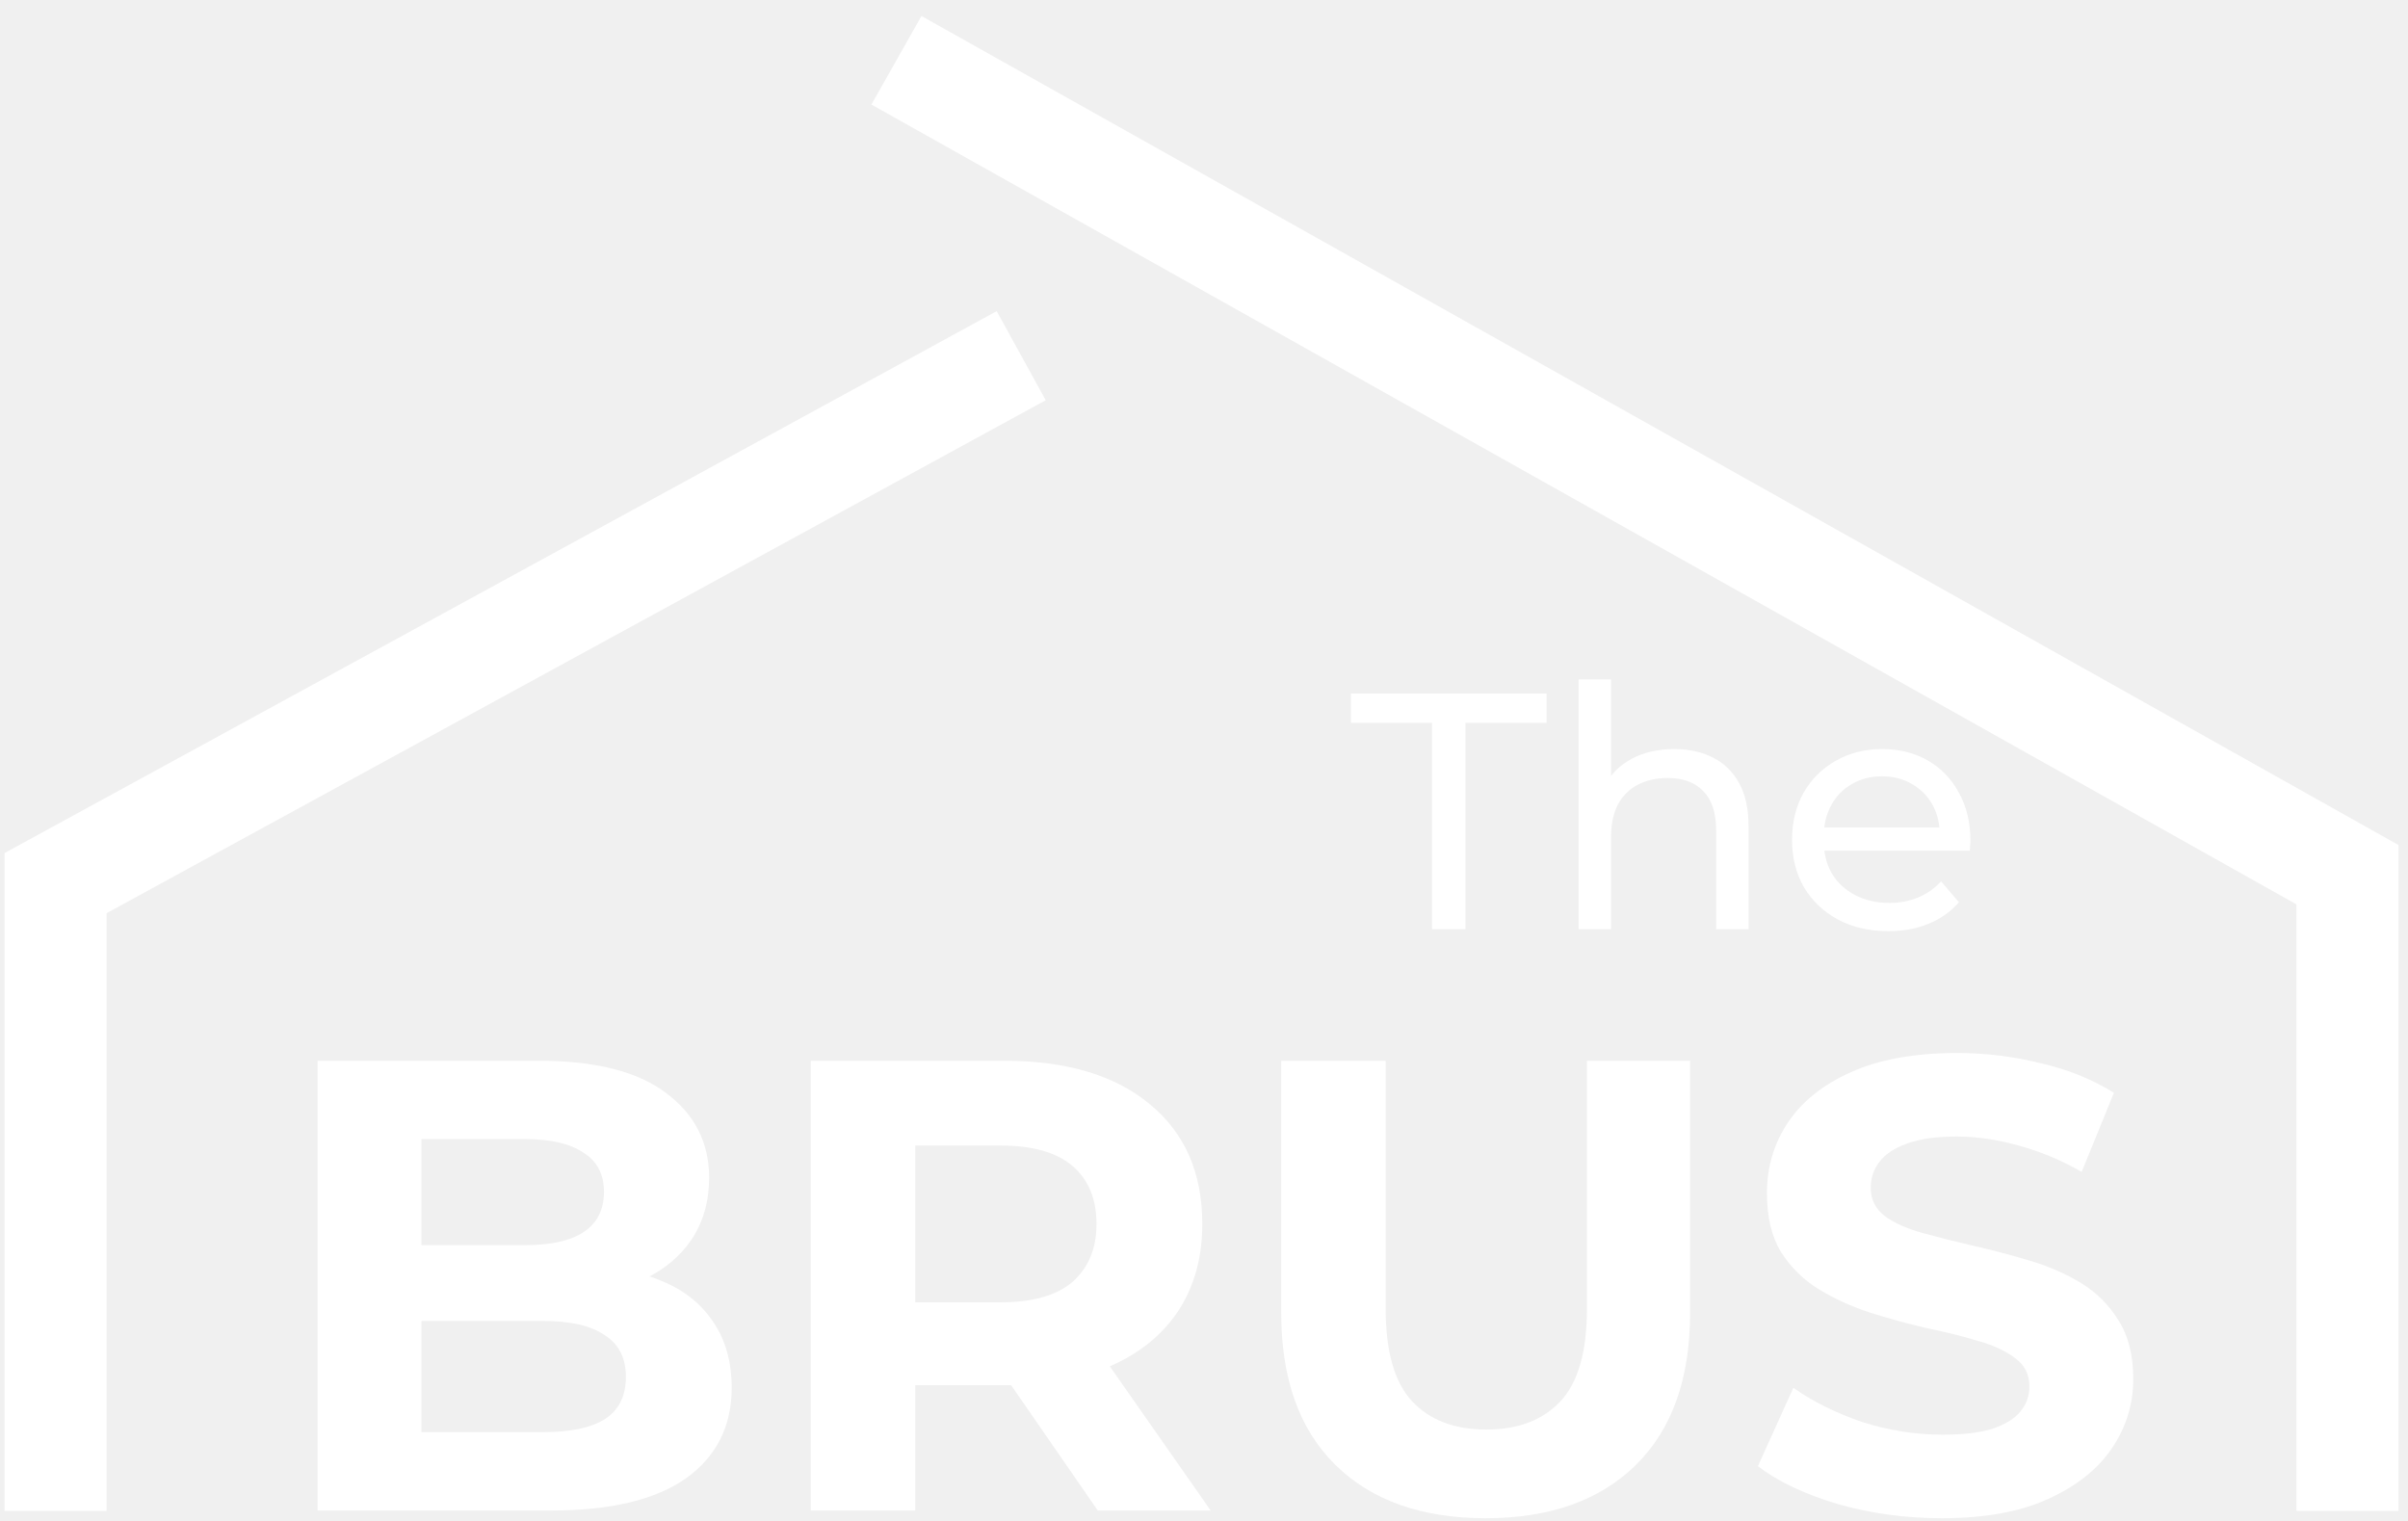
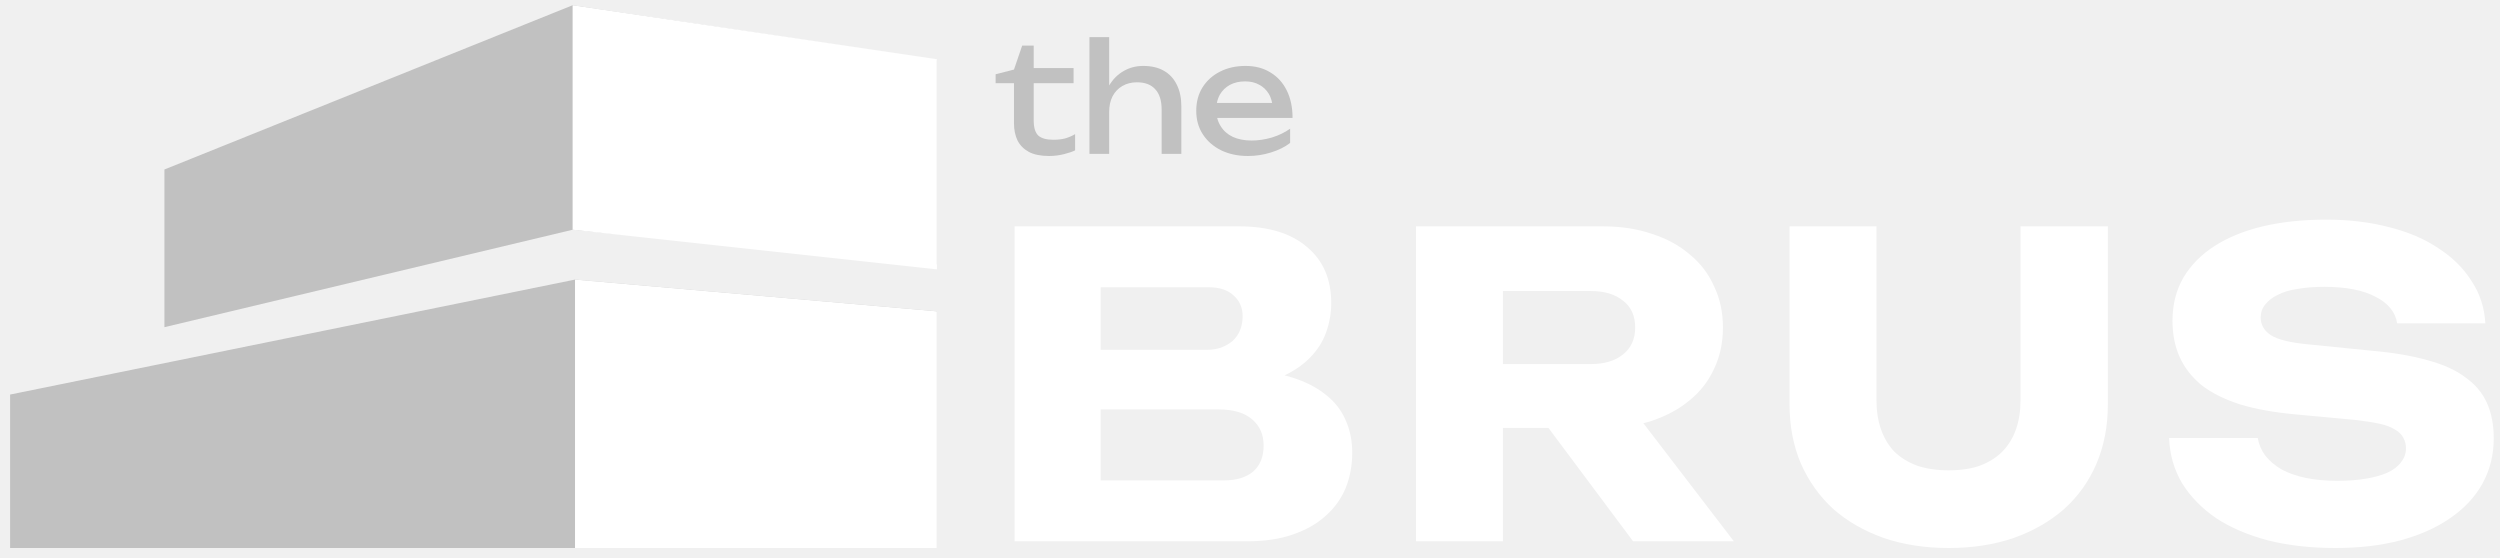
- <svg xmlns="http://www.w3.org/2000/svg" width="141" height="89" viewBox="0 0 141 89" fill="none">
-   <path d="M61.232 23.434L6.24 53.468V88.465H0.268V49.946L58.361 18.217L61.232 23.434Z" fill="white" />
-   <path d="M51.025 6.121L134.47 52.952V88.465H140.442V49.476L53.956 0.937L51.025 6.121Z" fill="white" />
-   <path d="M110.571 54.52C109.45 54.52 108.46 54.29 107.603 53.83C106.759 53.37 106.1 52.74 105.625 51.938C105.163 51.137 104.933 50.217 104.933 49.179C104.933 48.142 105.157 47.222 105.605 46.42C106.067 45.619 106.693 44.995 107.484 44.548C108.289 44.088 109.192 43.858 110.195 43.858C111.21 43.858 112.107 44.082 112.885 44.529C113.663 44.975 114.27 45.606 114.705 46.42C115.153 47.222 115.378 48.161 115.378 49.239C115.378 49.317 115.371 49.409 115.358 49.514C115.358 49.62 115.351 49.718 115.338 49.81H106.416V48.45H114.349L113.577 48.923C113.591 48.253 113.452 47.655 113.162 47.13C112.872 46.604 112.47 46.197 111.955 45.908C111.454 45.606 110.867 45.455 110.195 45.455C109.535 45.455 108.948 45.606 108.434 45.908C107.92 46.197 107.517 46.611 107.227 47.15C106.937 47.675 106.792 48.279 106.792 48.963V49.278C106.792 49.974 106.95 50.598 107.267 51.15C107.597 51.689 108.052 52.109 108.632 52.411C109.212 52.714 109.878 52.865 110.63 52.865C111.25 52.865 111.81 52.76 112.311 52.549C112.826 52.339 113.274 52.024 113.657 51.603L114.705 52.825C114.23 53.377 113.637 53.797 112.925 54.087C112.226 54.376 111.441 54.52 110.571 54.52Z" fill="white" />
-   <path d="M92.437 54.402V39.779H94.336V46.775L93.96 46.026C94.303 45.343 94.83 44.811 95.543 44.43C96.255 44.049 97.086 43.858 98.035 43.858C98.892 43.858 99.644 44.023 100.29 44.351C100.95 44.68 101.464 45.179 101.833 45.849C102.203 46.519 102.387 47.366 102.387 48.391V54.402H100.488V48.608C100.488 47.596 100.238 46.834 99.736 46.322C99.248 45.809 98.556 45.553 97.659 45.553C96.987 45.553 96.4 45.685 95.899 45.947C95.397 46.21 95.008 46.598 94.731 47.11C94.468 47.623 94.336 48.26 94.336 49.022V54.402H92.437Z" fill="white" />
-   <path d="M83.853 54.402V42.321H79.105V40.607H90.559V42.321H85.811V54.402H83.853Z" fill="white" />
-   <path d="M113.696 88.893C111.581 88.893 109.555 88.617 107.616 88.065C105.677 87.489 104.116 86.749 102.933 85.846L105.01 81.256C106.143 82.058 107.478 82.723 109.013 83.25C110.574 83.751 112.148 84.002 113.734 84.002C114.943 84.002 115.912 83.889 116.642 83.663C117.398 83.413 117.951 83.074 118.304 82.648C118.656 82.221 118.833 81.732 118.833 81.18C118.833 80.478 118.556 79.926 118.002 79.525C117.448 79.099 116.718 78.76 115.811 78.509C114.905 78.233 113.898 77.982 112.79 77.757C111.707 77.506 110.612 77.205 109.504 76.854C108.422 76.503 107.427 76.051 106.521 75.499C105.614 74.948 104.872 74.22 104.293 73.317C103.739 72.414 103.462 71.26 103.462 69.856C103.462 68.351 103.865 66.984 104.67 65.755C105.501 64.501 106.735 63.51 108.371 62.783C110.033 62.03 112.11 61.654 114.603 61.654C116.265 61.654 117.901 61.855 119.512 62.256C121.124 62.632 122.546 63.209 123.78 63.987L121.892 68.614C120.658 67.912 119.424 67.398 118.191 67.072C116.957 66.721 115.748 66.545 114.565 66.545C113.382 66.545 112.412 66.683 111.657 66.959C110.902 67.235 110.36 67.599 110.033 68.05C109.706 68.476 109.542 68.978 109.542 69.555C109.542 70.232 109.819 70.784 110.373 71.21C110.927 71.612 111.657 71.938 112.563 72.189C113.47 72.439 114.464 72.69 115.547 72.941C116.655 73.192 117.75 73.48 118.833 73.806C119.94 74.132 120.948 74.571 121.854 75.123C122.76 75.675 123.49 76.402 124.044 77.305C124.623 78.208 124.913 79.349 124.913 80.729C124.913 82.209 124.498 83.563 123.667 84.792C122.836 86.021 121.59 87.012 119.928 87.764C118.291 88.517 116.214 88.893 113.696 88.893Z" fill="white" />
-   <path d="M86.992 88.893C83.241 88.893 80.308 87.852 78.193 85.77C76.078 83.689 75.02 80.716 75.02 76.854V62.106H81.138V76.628C81.138 79.136 81.655 80.942 82.687 82.046C83.719 83.149 85.167 83.701 87.03 83.701C88.893 83.701 90.341 83.149 91.373 82.046C92.406 80.942 92.922 79.136 92.922 76.628V62.106H98.964V76.854C98.964 80.716 97.907 83.689 95.792 85.77C93.677 87.852 90.744 88.893 86.992 88.893Z" fill="white" />
-   <path d="M47.475 88.442V62.106H58.767C62.444 62.106 65.301 62.958 67.341 64.664C69.38 66.344 70.4 68.677 70.4 71.662C70.4 73.618 69.934 75.311 69.002 76.741C68.071 78.145 66.749 79.224 65.037 79.976C63.325 80.729 61.285 81.105 58.919 81.105H50.874L53.593 78.434V88.442H47.475ZM64.281 88.442L57.672 78.885H64.206L70.891 88.442H64.281ZM53.593 79.111L50.874 76.252H58.579C60.467 76.252 61.877 75.85 62.809 75.048C63.74 74.22 64.206 73.091 64.206 71.662C64.206 70.207 63.74 69.078 62.809 68.276C61.877 67.473 60.467 67.072 58.579 67.072H50.874L53.593 64.175V79.111Z" fill="white" />
-   <path d="M18.597 88.442V62.106H31.514C34.837 62.106 37.33 62.733 38.991 63.987C40.678 65.241 41.522 66.896 41.522 68.953C41.522 70.332 41.182 71.536 40.502 72.565C39.822 73.568 38.891 74.346 37.707 74.897C36.524 75.449 35.164 75.725 33.628 75.725L34.346 74.183C36.008 74.183 37.481 74.458 38.765 75.01C40.049 75.537 41.043 76.327 41.748 77.38C42.478 78.434 42.843 79.726 42.843 81.256C42.843 83.513 41.95 85.281 40.162 86.561C38.374 87.815 35.743 88.442 32.269 88.442H18.597ZM24.678 83.852H31.816C33.402 83.852 34.598 83.601 35.403 83.099C36.234 82.572 36.65 81.745 36.65 80.616C36.65 79.512 36.234 78.697 35.403 78.171C34.598 77.619 33.402 77.343 31.816 77.343H24.225V72.903H30.758C32.244 72.903 33.377 72.653 34.157 72.151C34.963 71.624 35.366 70.834 35.366 69.781C35.366 68.752 34.963 67.987 34.157 67.486C33.377 66.959 32.244 66.695 30.758 66.695H24.678V83.852Z" fill="white" />
+ <svg xmlns="http://www.w3.org/2000/svg" width="184" height="41" viewBox="0 0 184 41" fill="none">
+   <path d="M42.145 0.385L12.103 12.474V24.08L42.145 16.909L68.956 19.464V4.423L42.145 0.385Z" fill="#C1C1C1" />
+   <path d="M42.145 0.385L68.956 4.359V19.826L42.145 16.909V0.385Z" fill="white" />
+   <path d="M68.956 22.914V40.333L0.744 40.333V29.038L42.324 20.576L68.956 22.914Z" fill="#C1C1C1" />
+   <path d="M68.956 40.333V22.914L42.321 20.577V40.333H68.956Z" fill="white" />
+   <path d="M91.85 11.481C91.114 11.481 90.459 11.343 89.886 11.068C89.313 10.785 88.863 10.395 88.535 9.896C88.208 9.398 88.044 8.817 88.044 8.155C88.044 7.5 88.197 6.928 88.502 6.436C88.815 5.938 89.242 5.551 89.785 5.276C90.336 4.993 90.965 4.852 91.672 4.852C92.379 4.852 92.989 5.012 93.502 5.332C94.023 5.644 94.425 6.087 94.707 6.66C94.99 7.233 95.132 7.906 95.132 8.68H89.585C89.637 8.896 89.722 9.096 89.841 9.282C90.05 9.625 90.347 9.889 90.734 10.075C91.129 10.253 91.594 10.343 92.129 10.343C92.613 10.343 93.108 10.268 93.614 10.12C94.12 9.963 94.566 9.747 94.953 9.472V10.521C94.566 10.819 94.094 11.053 93.535 11.224C92.985 11.396 92.423 11.481 91.85 11.481ZM93.625 7.575C93.58 7.329 93.502 7.11 93.39 6.916C93.212 6.619 92.974 6.392 92.676 6.236C92.386 6.072 92.04 5.99 91.638 5.99C91.214 5.99 90.842 6.076 90.522 6.247C90.21 6.418 89.964 6.656 89.785 6.961C89.681 7.147 89.607 7.352 89.562 7.575H93.625Z" fill="#C1C1C1" />
+   <path d="M80.184 2.731H81.635V6.291C81.91 5.83 82.263 5.477 82.695 5.231C83.126 4.978 83.61 4.852 84.146 4.852C84.741 4.852 85.247 4.971 85.664 5.209C86.08 5.447 86.397 5.789 86.612 6.236C86.835 6.675 86.947 7.207 86.947 7.832V11.325H85.496V8.066C85.496 7.404 85.34 6.905 85.027 6.57C84.722 6.228 84.272 6.057 83.677 6.057C83.268 6.057 82.907 6.15 82.594 6.336C82.289 6.515 82.051 6.768 81.88 7.095C81.716 7.422 81.635 7.805 81.635 8.244V11.325H80.184V2.731Z" fill="#C1C1C1" />
+   <path d="M73.279 6.124V5.465L74.629 5.119L75.232 3.356H76.08V5.008H79.015V6.124H76.08V8.858C76.08 9.387 76.192 9.759 76.415 9.974C76.646 10.183 77.018 10.287 77.531 10.287C77.858 10.287 78.148 10.253 78.401 10.186C78.654 10.112 78.896 10.008 79.127 9.874V11.068C78.933 11.165 78.658 11.258 78.301 11.347C77.951 11.436 77.591 11.481 77.219 11.481C76.601 11.481 76.102 11.381 75.723 11.18C75.344 10.971 75.064 10.689 74.886 10.332C74.715 9.967 74.629 9.55 74.629 9.082V6.124H73.279Z" fill="#C1C1C1" />
+   <path d="M159.648 32.236H166.169C166.252 32.71 166.437 33.142 166.726 33.534C167.035 33.925 167.437 34.266 167.931 34.554C168.426 34.822 169.013 35.028 169.693 35.172C170.393 35.316 171.166 35.388 172.011 35.388C172.794 35.388 173.494 35.337 174.112 35.234C174.73 35.131 175.256 34.987 175.689 34.801C176.142 34.595 176.482 34.338 176.708 34.029C176.956 33.719 177.079 33.38 177.079 33.009C177.079 32.72 177.018 32.463 176.894 32.236C176.77 31.989 176.564 31.783 176.276 31.618C175.987 31.432 175.606 31.288 175.132 31.185C174.658 31.082 174.061 30.989 173.34 30.907L169.013 30.505C167.406 30.361 166.025 30.114 164.871 29.763C163.718 29.393 162.77 28.919 162.028 28.342C161.307 27.744 160.771 27.054 160.421 26.271C160.071 25.488 159.895 24.602 159.895 23.613C159.895 22.418 160.163 21.357 160.699 20.43C161.255 19.503 162.018 18.73 162.986 18.112C163.975 17.473 165.16 16.989 166.54 16.659C167.941 16.329 169.497 16.165 171.207 16.165C172.897 16.165 174.442 16.35 175.843 16.721C177.244 17.071 178.45 17.586 179.459 18.266C180.489 18.926 181.303 19.729 181.901 20.677C182.519 21.604 182.859 22.645 182.921 23.799H176.43C176.369 23.386 176.204 23.015 175.936 22.686C175.668 22.356 175.307 22.078 174.854 21.851C174.401 21.604 173.855 21.419 173.216 21.295C172.577 21.172 171.866 21.11 171.084 21.11C170.362 21.11 169.703 21.161 169.106 21.264C168.529 21.347 168.044 21.491 167.653 21.697C167.261 21.882 166.952 22.119 166.726 22.408C166.499 22.676 166.386 22.995 166.386 23.366C166.386 23.901 166.633 24.334 167.128 24.664C167.643 24.994 168.56 25.22 169.878 25.344L174.483 25.807C176.152 25.952 177.553 26.189 178.687 26.518C179.84 26.827 180.768 27.25 181.468 27.785C182.189 28.3 182.715 28.929 183.044 29.671C183.374 30.413 183.539 31.278 183.539 32.267C183.539 33.483 183.261 34.595 182.704 35.605C182.148 36.594 181.355 37.438 180.325 38.139C179.315 38.84 178.089 39.386 176.647 39.777C175.225 40.148 173.638 40.333 171.887 40.333C170.074 40.333 168.426 40.148 166.942 39.777C165.459 39.386 164.181 38.84 163.11 38.139C162.059 37.418 161.224 36.563 160.606 35.574C160.009 34.564 159.689 33.452 159.648 32.236Z" fill="white" />
+   <path d="M138.109 16.659V29.485C138.109 30.268 138.222 30.979 138.449 31.618C138.675 32.257 139.005 32.803 139.438 33.256C139.891 33.689 140.447 34.029 141.106 34.276C141.786 34.502 142.559 34.616 143.424 34.616C144.31 34.616 145.073 34.502 145.712 34.276C146.371 34.029 146.917 33.689 147.35 33.256C147.803 32.803 148.143 32.257 148.369 31.618C148.596 30.979 148.709 30.268 148.709 29.485V16.659H155.138V29.794C155.138 31.36 154.86 32.803 154.304 34.121C153.747 35.419 152.954 36.532 151.924 37.459C150.894 38.366 149.657 39.077 148.215 39.592C146.773 40.086 145.176 40.333 143.424 40.333C141.673 40.333 140.076 40.086 138.634 39.592C137.192 39.077 135.955 38.366 134.925 37.459C133.916 36.532 133.122 35.419 132.545 34.121C131.989 32.803 131.711 31.36 131.711 29.794V16.659H138.109Z" fill="white" />
+   <path d="M108.636 31.494V26.796H117.073C118.083 26.796 118.876 26.559 119.453 26.086C120.051 25.612 120.349 24.952 120.349 24.108C120.349 23.242 120.051 22.583 119.453 22.13C118.876 21.656 118.083 21.419 117.073 21.419H107.74L110.614 18.359V39.839H104.216V16.659H117.97C119.309 16.659 120.514 16.845 121.586 17.215C122.678 17.566 123.605 18.07 124.367 18.73C125.15 19.369 125.748 20.151 126.16 21.079C126.593 21.985 126.809 22.995 126.809 24.108C126.809 25.22 126.593 26.23 126.16 27.136C125.748 28.043 125.15 28.816 124.367 29.454C123.605 30.093 122.678 30.598 121.586 30.969C120.514 31.319 119.309 31.494 117.97 31.494H108.636ZM120.195 39.839L112.097 28.991H119.299L127.612 39.839H120.195Z" fill="white" />
+   <path d="M91.087 28.496L91.612 27.291C92.952 27.311 94.116 27.476 95.105 27.785C96.094 28.095 96.918 28.517 97.577 29.053C98.237 29.568 98.721 30.186 99.03 30.907C99.359 31.628 99.524 32.432 99.524 33.318C99.524 34.266 99.359 35.141 99.03 35.945C98.7 36.728 98.206 37.408 97.546 37.984C96.908 38.562 96.104 39.015 95.136 39.344C94.188 39.674 93.075 39.839 91.798 39.839H74.676V16.659H91.18C93.343 16.659 95.012 17.164 96.186 18.174C97.382 19.163 97.979 20.543 97.979 22.315C97.979 23.036 97.855 23.747 97.608 24.448C97.361 25.148 96.959 25.776 96.403 26.333C95.867 26.889 95.156 27.363 94.27 27.755C93.405 28.125 92.344 28.373 91.087 28.496ZM81.011 18.143V38.355L78.539 35.358H90.067C90.994 35.358 91.715 35.141 92.23 34.709C92.746 34.255 93.003 33.616 93.003 32.792C93.003 31.989 92.725 31.35 92.169 30.876C91.612 30.382 90.788 30.134 89.696 30.134H80.177V25.746H88.831C89.202 25.746 89.542 25.694 89.851 25.591C90.18 25.467 90.469 25.303 90.716 25.097C90.963 24.87 91.149 24.602 91.272 24.293C91.396 23.984 91.458 23.644 91.458 23.273C91.458 22.655 91.241 22.15 90.809 21.759C90.376 21.347 89.758 21.141 88.954 21.141H78.57L81.011 18.143Z" fill="white" />
</svg>
